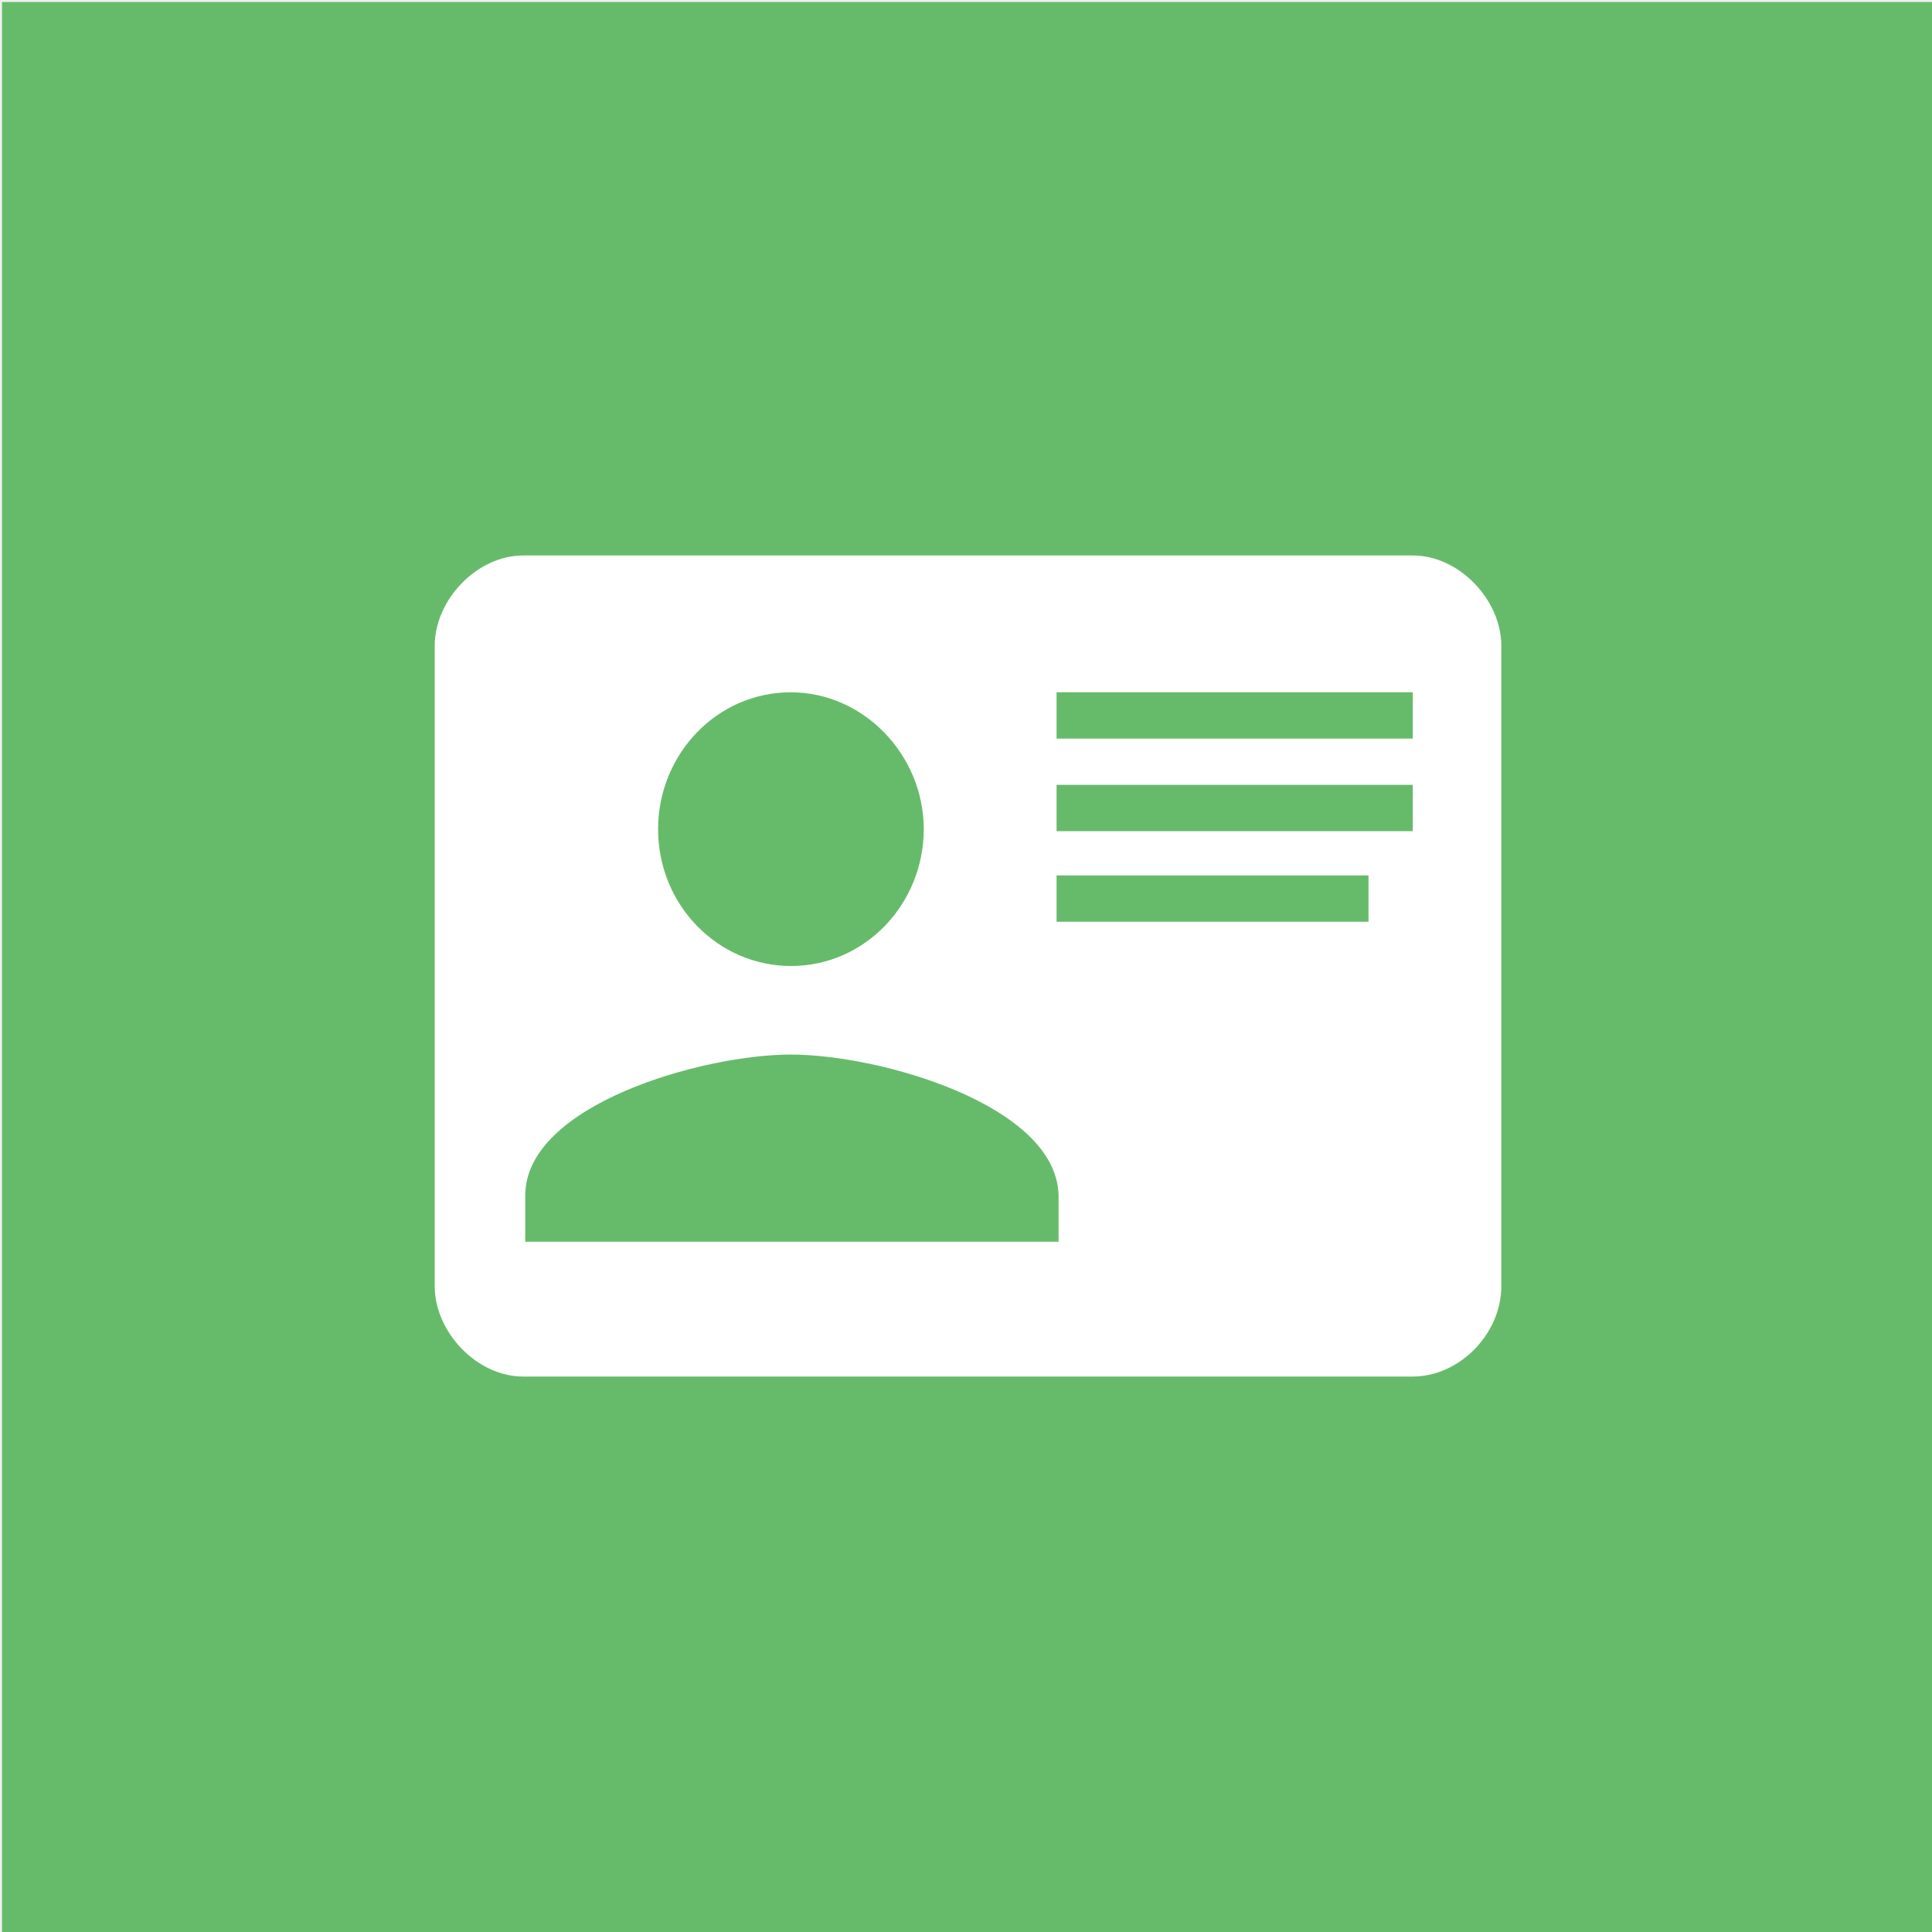
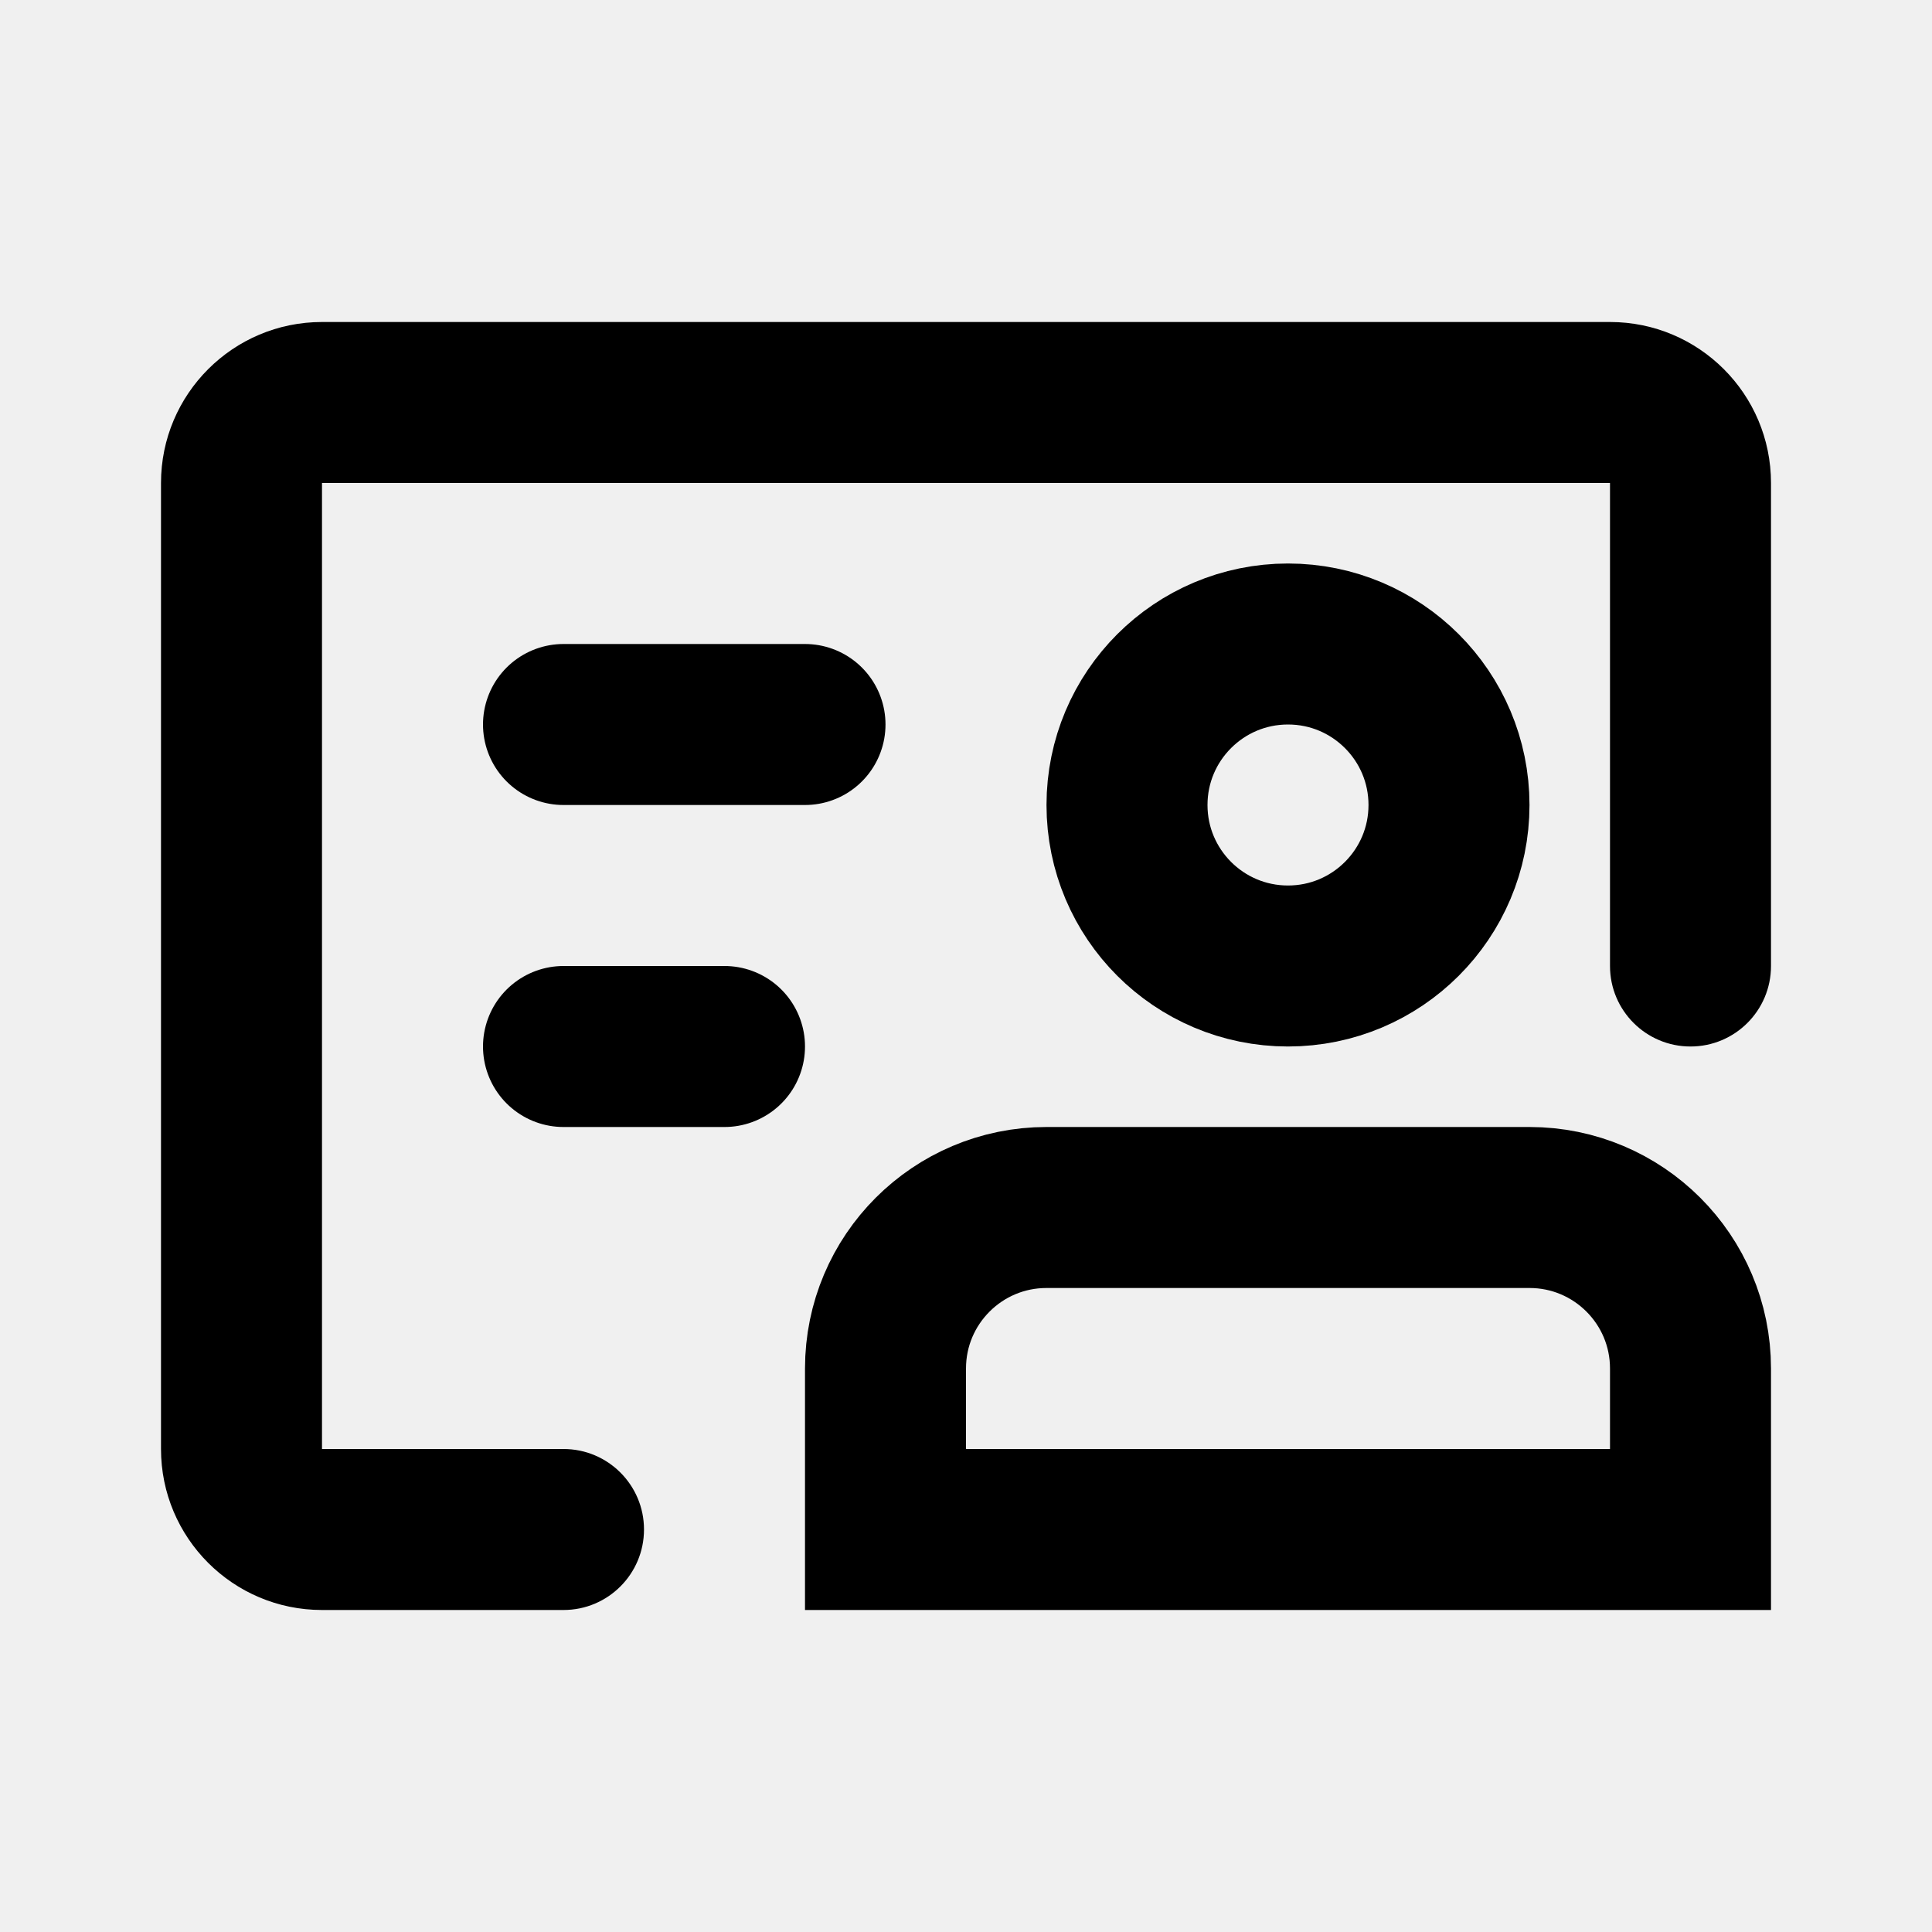
- <svg xmlns="http://www.w3.org/2000/svg" version="1.1" id="mce-1" x="0px" y="0px" viewBox="0 0 96 96" style="enable-background:new 0 0 96 96;" xml:space="preserve">
-   <style type="text/css">
- 	.st0{fill:#66BB6A;}
- 	.st1{fill:#FFFFFF;}
- </style>
-   <rect id="bg" x="0.1" y="0.1" class="st0" width="95.9" height="95.9" />
-   <path id="icone" class="st1" d="M26,27.6h44.2c2.3,0,4.4,2.2,4.4,4.5v31.8c0,2.4-2.1,4.5-4.4,4.5H26c-2.3,0-4.4-2.2-4.4-4.5V32.1  C21.6,29.8,23.7,27.6,26,27.6 M52.5,34.4v2.3h17.7v-2.3H52.5 M52.5,39v2.3h16.6h1.1V39H52.5 M52.5,43.5v2.3H68v-2.3H52.5 M39.3,52.4  c-4.4,0-13.2,2.5-13.2,7v2.3h26.5v-2.3C52.5,54.9,43.7,52.4,39.3,52.4 M39.3,34.4c-3.7,0-6.6,3.1-6.6,6.8c0,3.8,3,6.8,6.6,6.8  c3.7,0,6.6-3.1,6.6-6.8C45.9,37.5,42.9,34.4,39.3,34.4z" />
+ <svg xmlns="http://www.w3.org/2000/svg" viewBox="0 0 48 48" fill="none">
+   <path d="M14 18H20" stroke="currentColor" stroke-width="4" stroke-linecap="round" fill="none" />
+   <path d="M14 26H18" stroke="currentColor" stroke-width="4" stroke-linecap="round" fill="none" />
+   <circle cx="32" cy="20" r="4" stroke="currentColor" stroke-width="4" fill="none" />
+   <path d="M26 30H38C40.209 30 42 31.791 42 34V38H22V34C22 31.791 23.791 30 26 30Z" stroke="currentColor" stroke-width="4" fill="none" />
+   <path fill-rule="evenodd" clip-rule="evenodd" d="M8 12H40V24C40 25.105 40.895 26 42 26C43.105 26 44 25.105 44 24V12C44 9.791 42.209 8 40 8H8C5.791 8 4 9.791 4 12V36C4 38.209 5.791 40 8 40H14C15.105 40 16 39.105 16 38C16 36.895 15.105 36 14 36H8V12Z" fill="currentColor" />
</svg>
